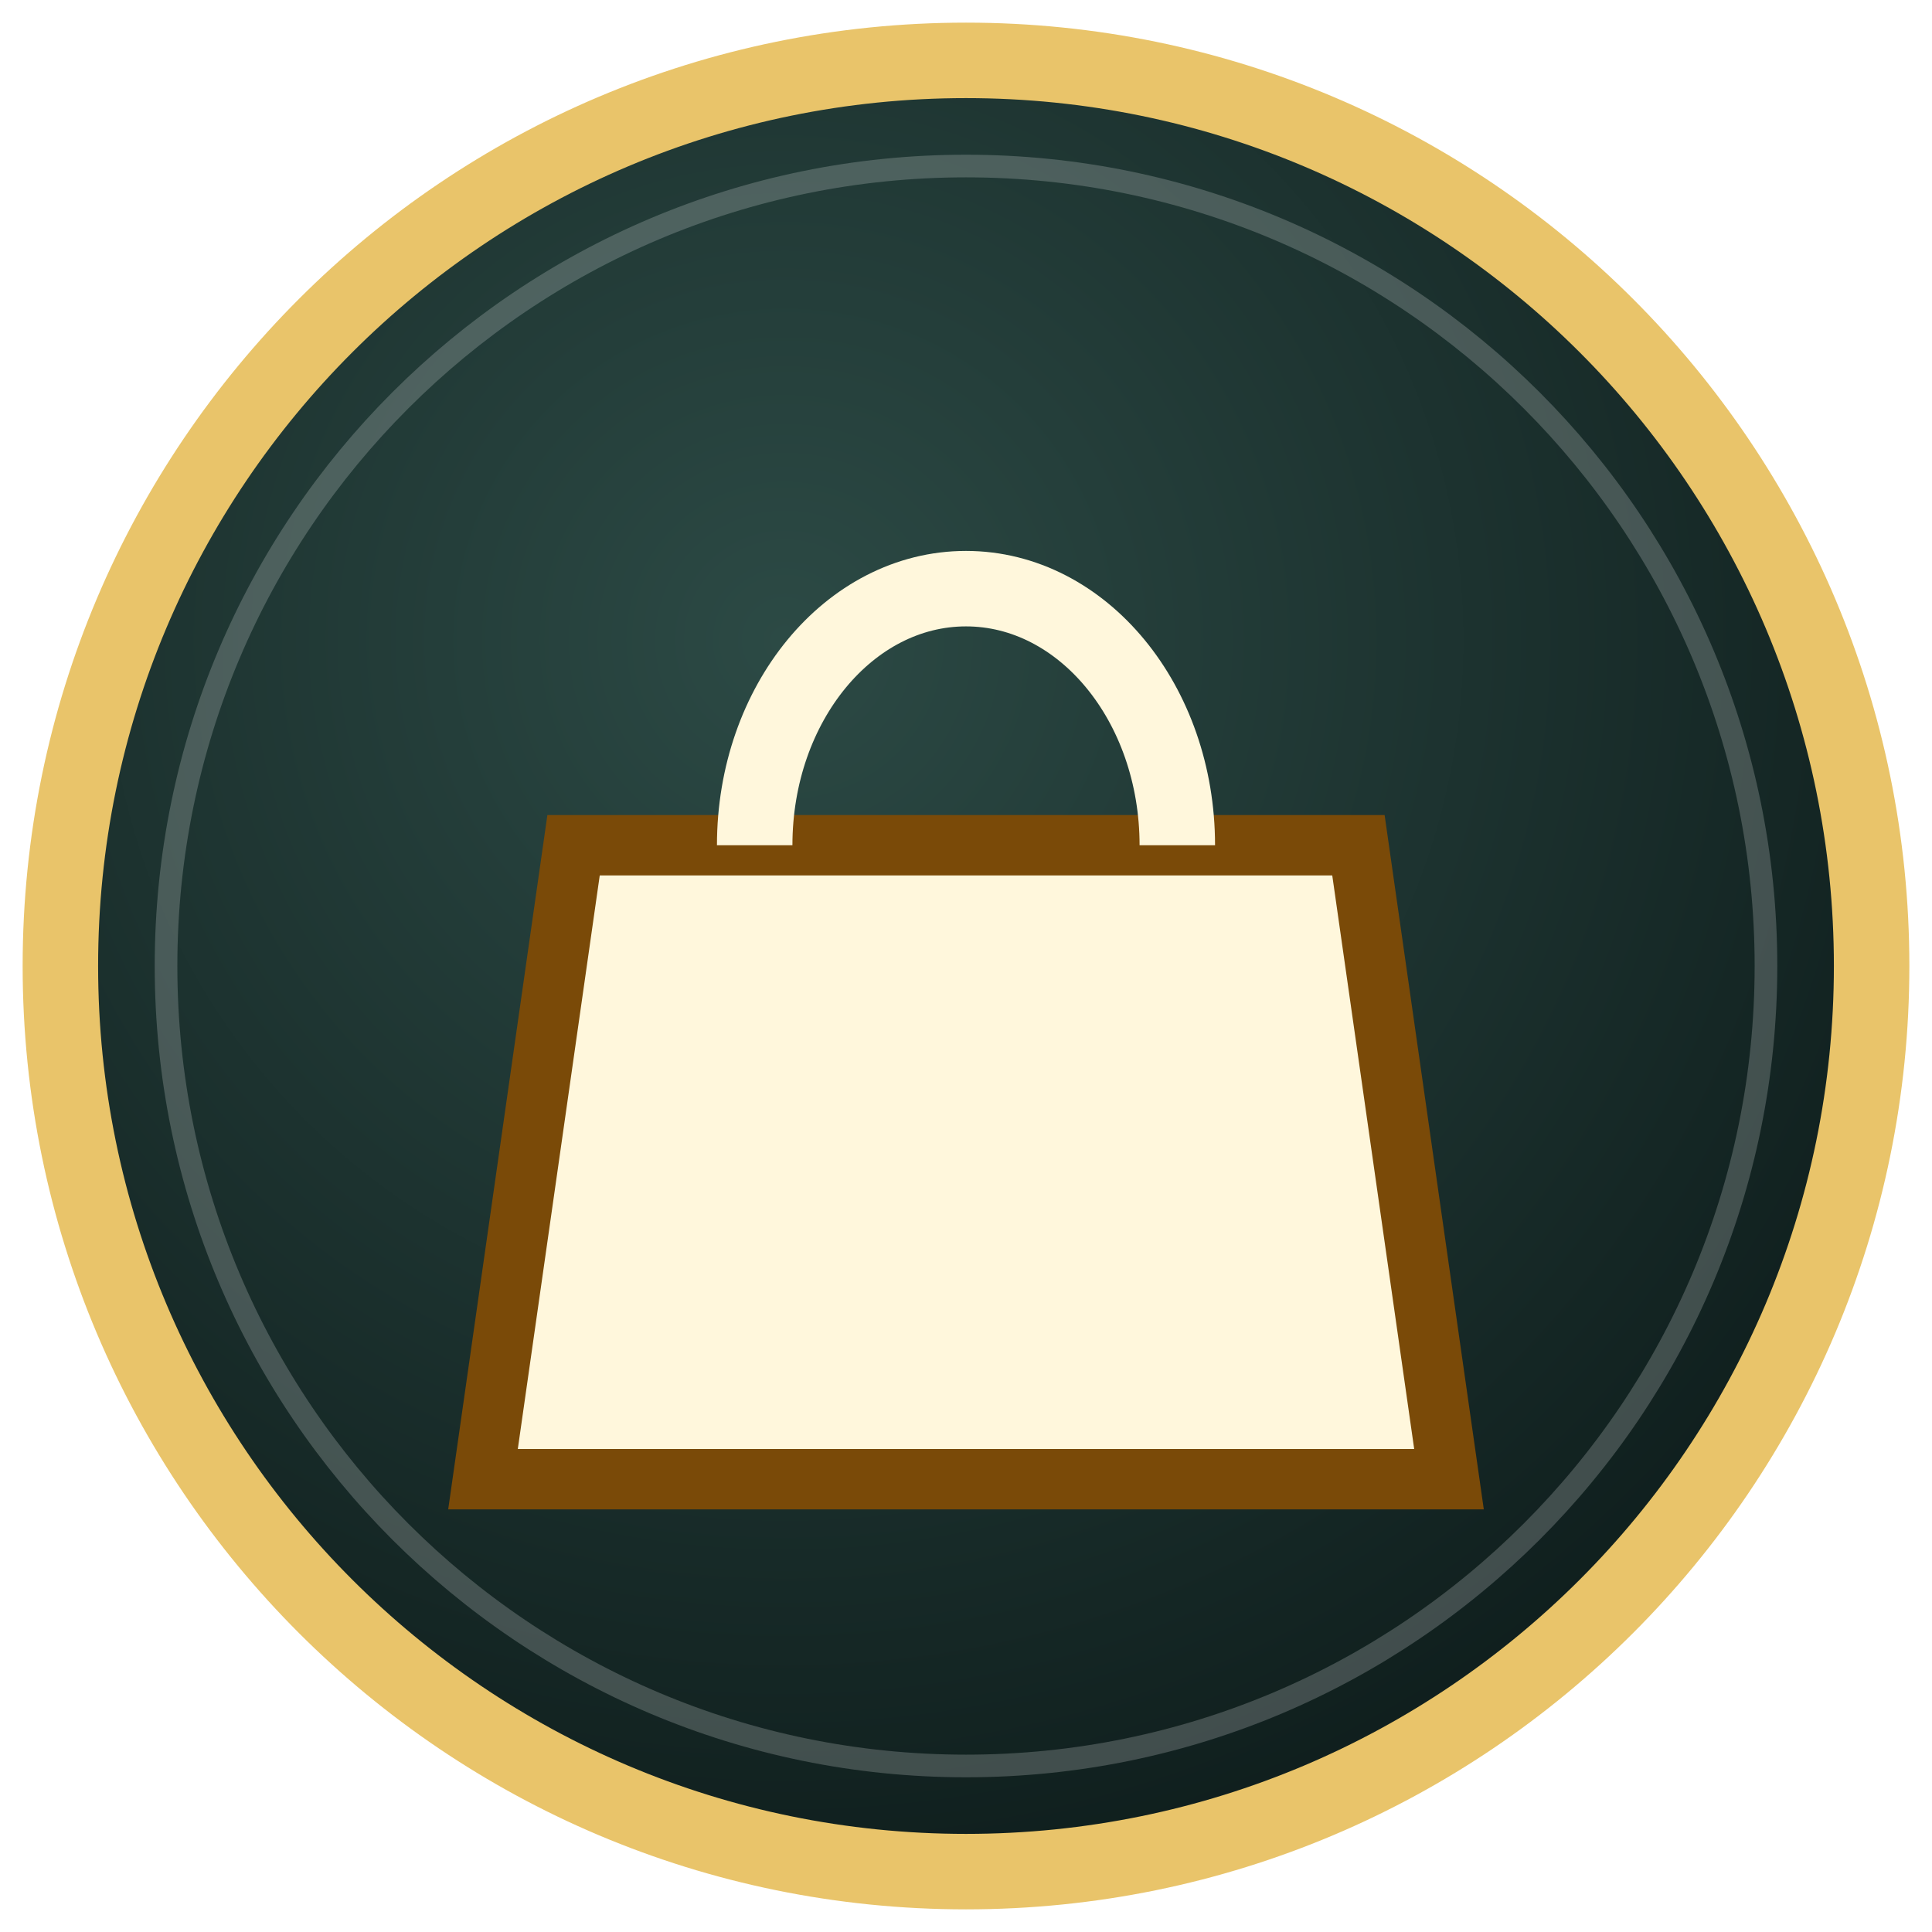
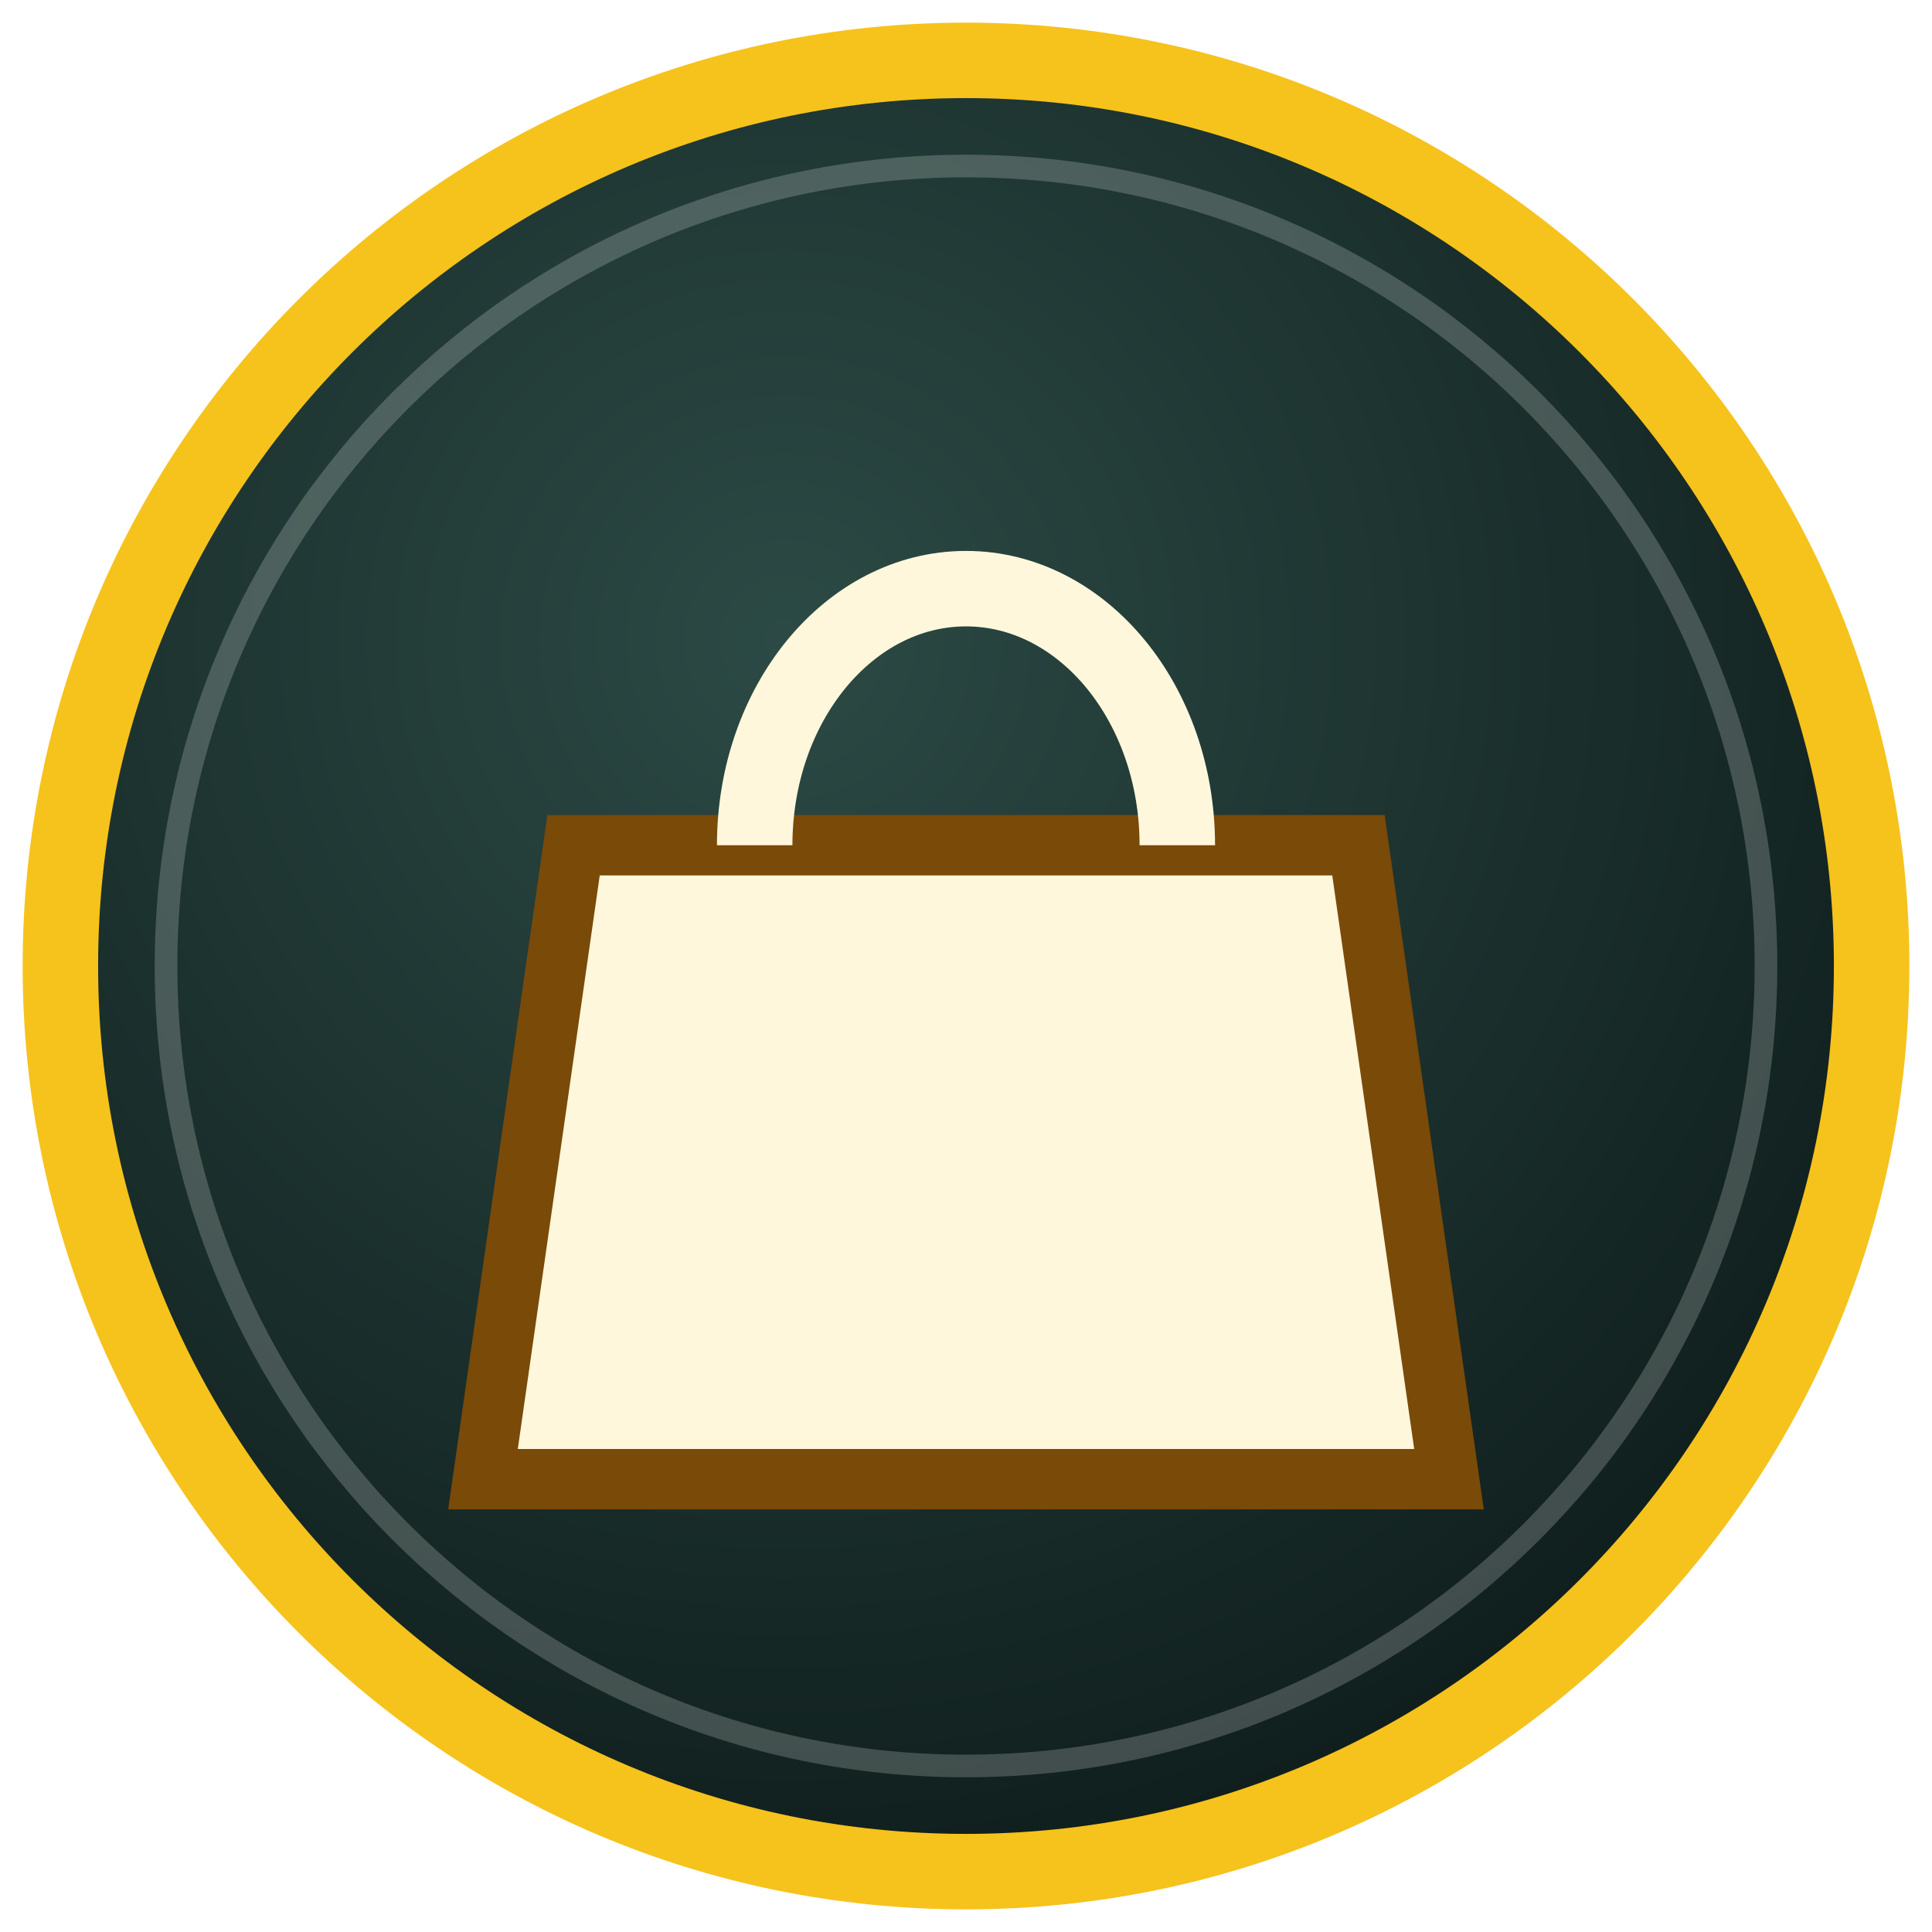
<svg xmlns="http://www.w3.org/2000/svg" viewBox="0 0 256 256" width="256" height="256">
  <defs>
    <radialGradient id="gJade" cx="40%" cy="32%" r="75%">
-       <stop offset="0" stop-color="#3fd0a9" />
-       <stop offset="1" stop-color="#14564b" />
+       <stop offset="0" stop-color="#9be564" />
+       <stop offset="1" stop-color="#1f6b25" />
    </radialGradient>
    <radialGradient id="gRed" cx="40%" cy="32%" r="75%">
      <stop offset="0" stop-color="#ff9a7a" />
      <stop offset="1" stop-color="#a3271f" />
    </radialGradient>
    <radialGradient id="gBlue" cx="40%" cy="32%" r="75%">
      <stop offset="0" stop-color="#9fd4ff" />
      <stop offset="1" stop-color="#1f5fa3" />
    </radialGradient>
    <radialGradient id="gGold" cx="40%" cy="32%" r="75%">
      <stop offset="0" stop-color="#ffe08a" />
      <stop offset="1" stop-color="#b06a00" />
    </radialGradient>
    <radialGradient id="gDark" cx="40%" cy="32%" r="75%">
      <stop offset="0" stop-color="#2c4a45" />
      <stop offset="1" stop-color="#0d1b1a" />
    </radialGradient>
    <radialGradient id="gPurple" cx="40%" cy="32%" r="75%">
      <stop offset="0" stop-color="#c9a2ff" />
      <stop offset="1" stop-color="#4a2a8a" />
    </radialGradient>
    <linearGradient id="lGold" x1="0" y1="0" x2="0" y2="1">
      <stop offset="0" stop-color="#fff3c4" />
-       <stop offset="1" stop-color="#e9c46a" />
+       <stop offset="1" stop-color="#f6c21c" />
    </linearGradient>
    <linearGradient id="lJade" x1="0" y1="0" x2="0" y2="1">
-       <stop offset="0" stop-color="#1f6f62" />
-       <stop offset="1" stop-color="#103a34" />
+       <stop offset="0" stop-color="#22402a" />
+       <stop offset="1" stop-color="#12241a" />
    </linearGradient>
    <linearGradient id="lBlade" x1="0" y1="0" x2="0" y2="1">
-       <stop offset="0" stop-color="#e8fff8" />
-       <stop offset="1" stop-color="#6fcfb6" />
+       <stop offset="0" stop-color="#ffd9c9" />
+       <stop offset="1" stop-color="#e23a1e" />
    </linearGradient>
    <linearGradient id="lSky" x1="0" y1="0" x2="0" y2="1">
-       <stop offset="0" stop-color="#bfe3d6" />
-       <stop offset="1" stop-color="#f4f1e0" />
+       <stop offset="0" stop-color="#2a1f4a" />
+       <stop offset="1" stop-color="#5a4a8f" />
    </linearGradient>
  </defs>
-   <circle cx="128.0" cy="128.0" r="120.0" fill="url(#gDark)" stroke="#e9c46a" stroke-width="10" />
+   <circle cx="128.0" cy="128.0" r="120.0" fill="url(#gDark)" stroke="#f6c21c" stroke-width="10" />
  <circle cx="128.0" cy="128.0" r="106.0" fill="none" stroke="#ffffff33" stroke-width="3" />
  <path d="M76,112 h104 l12,84 h-128z" fill="#fff7dc" stroke="#7a4a08" stroke-width="8" />
  <path d="M100,112 a28,34 0 0 1 56,0" fill="none" stroke="#fff7dc" stroke-width="10" />
</svg>
